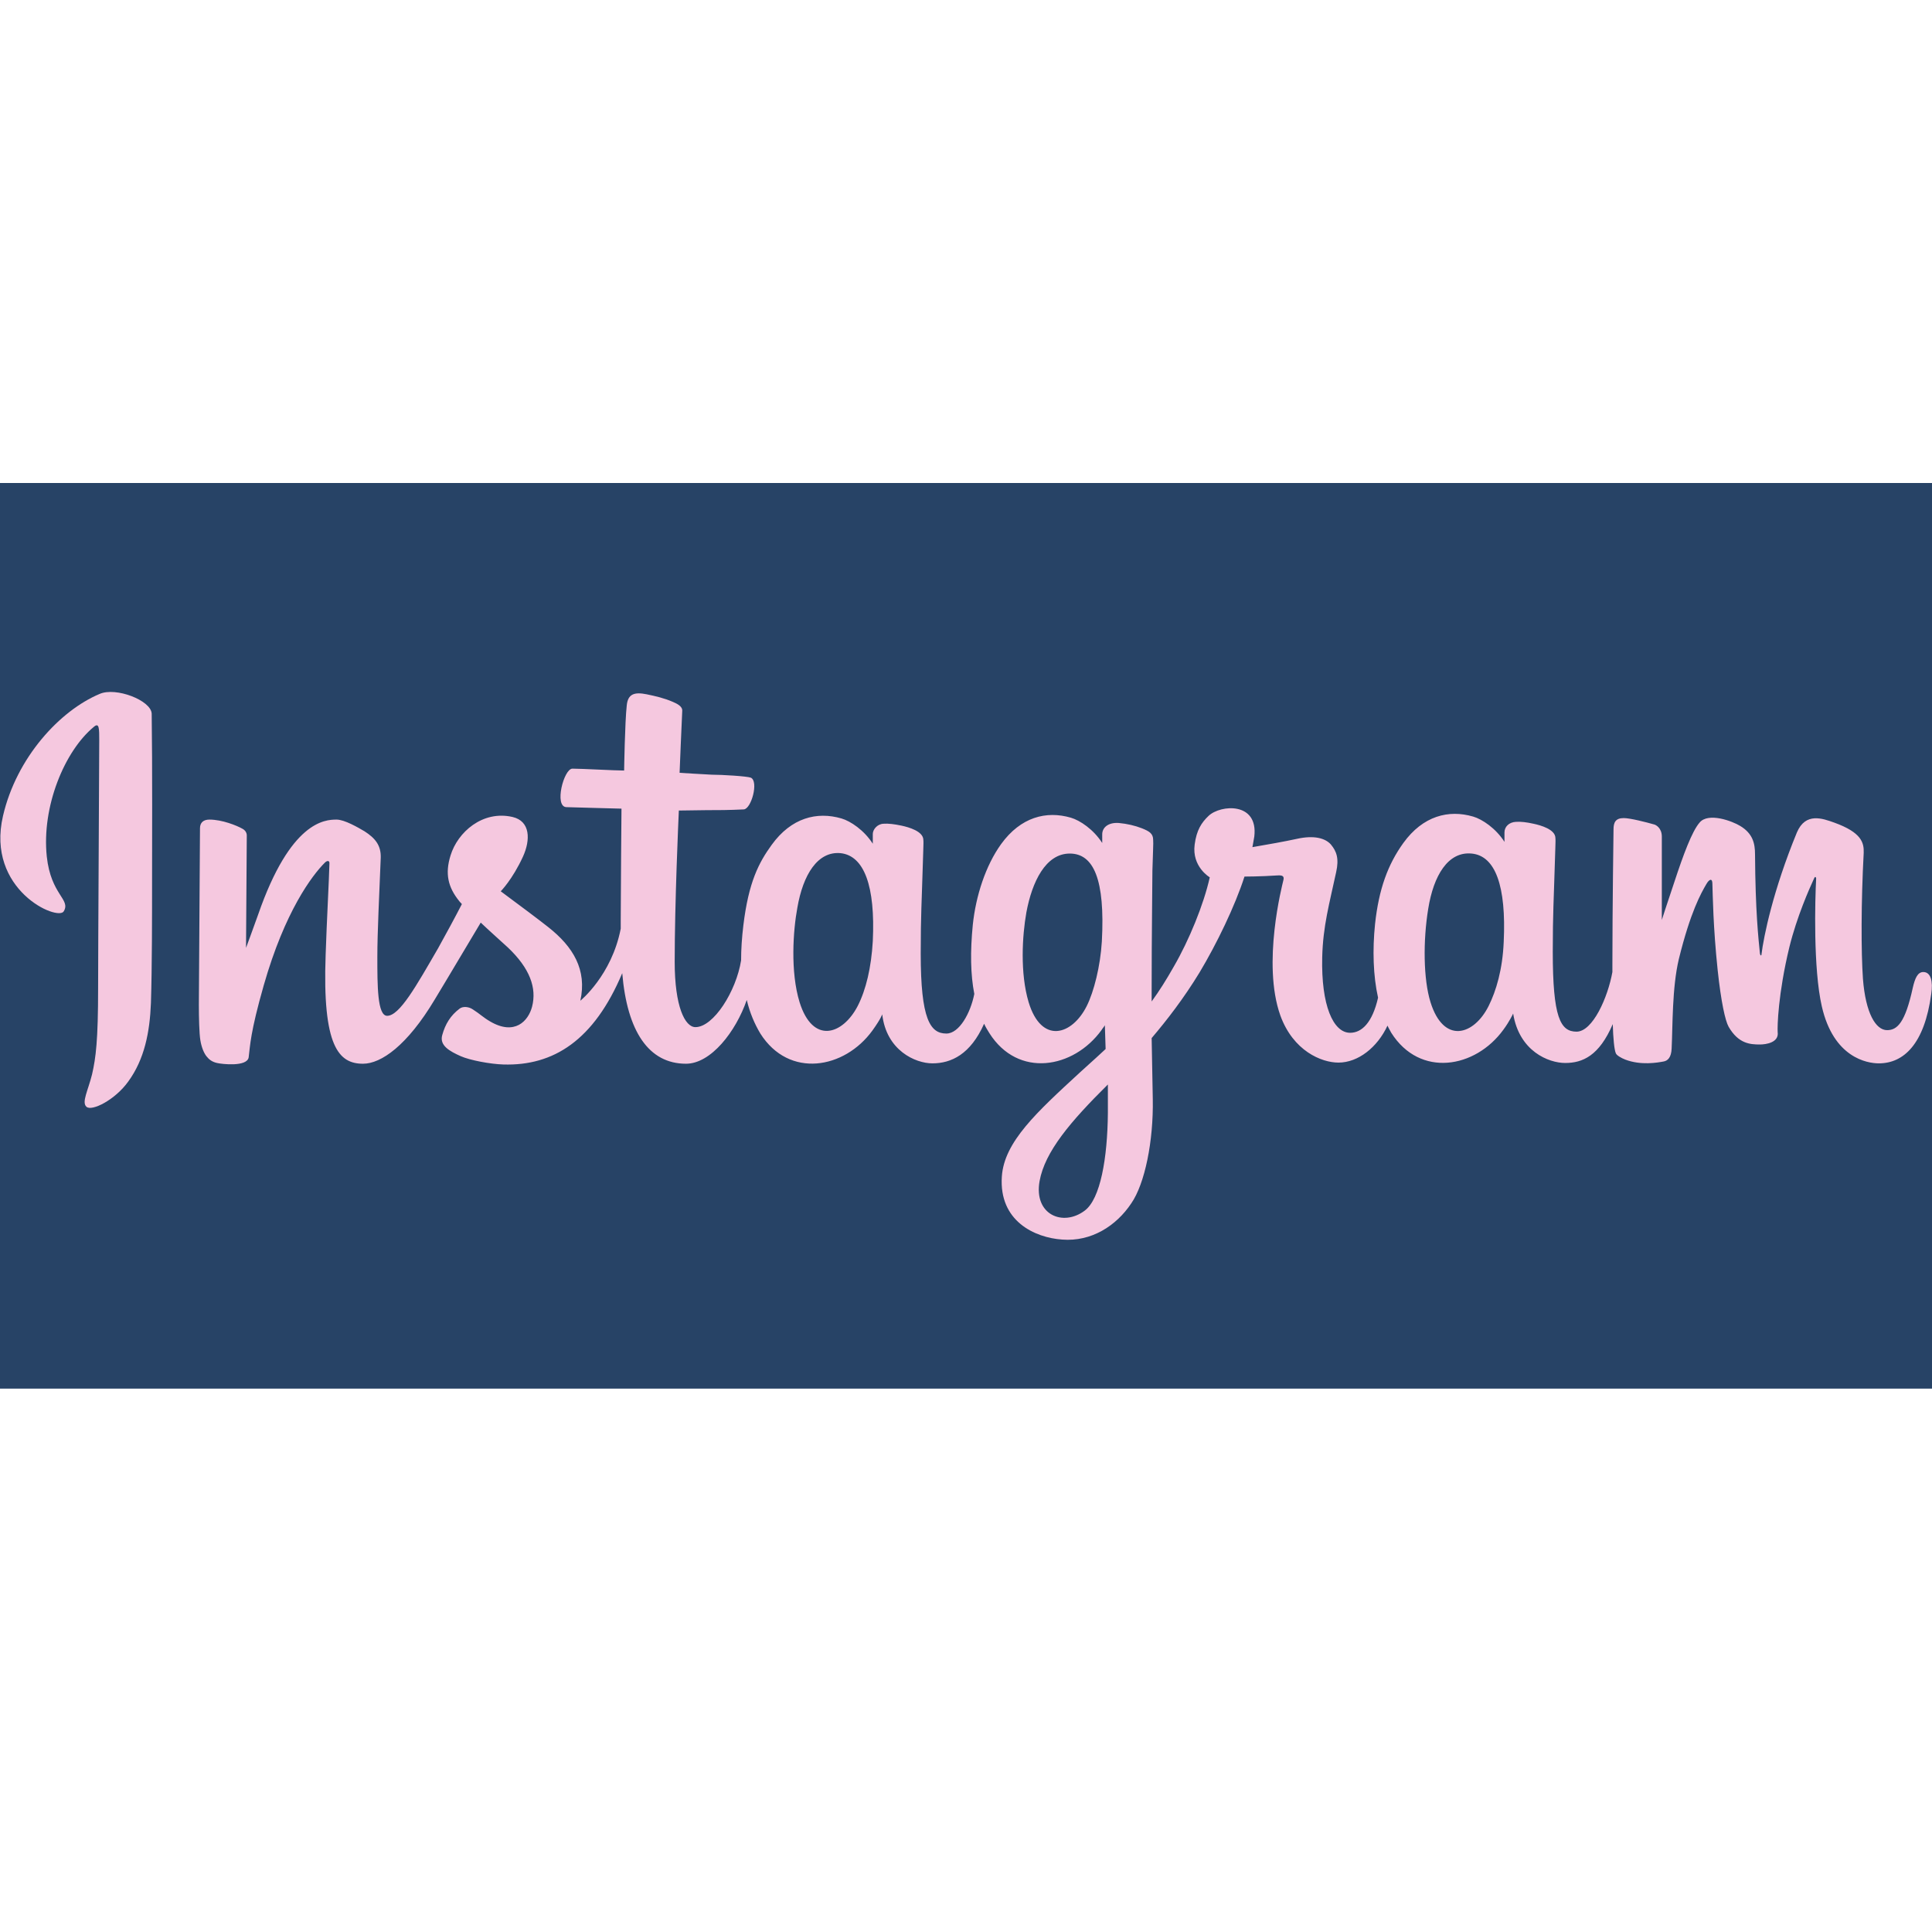
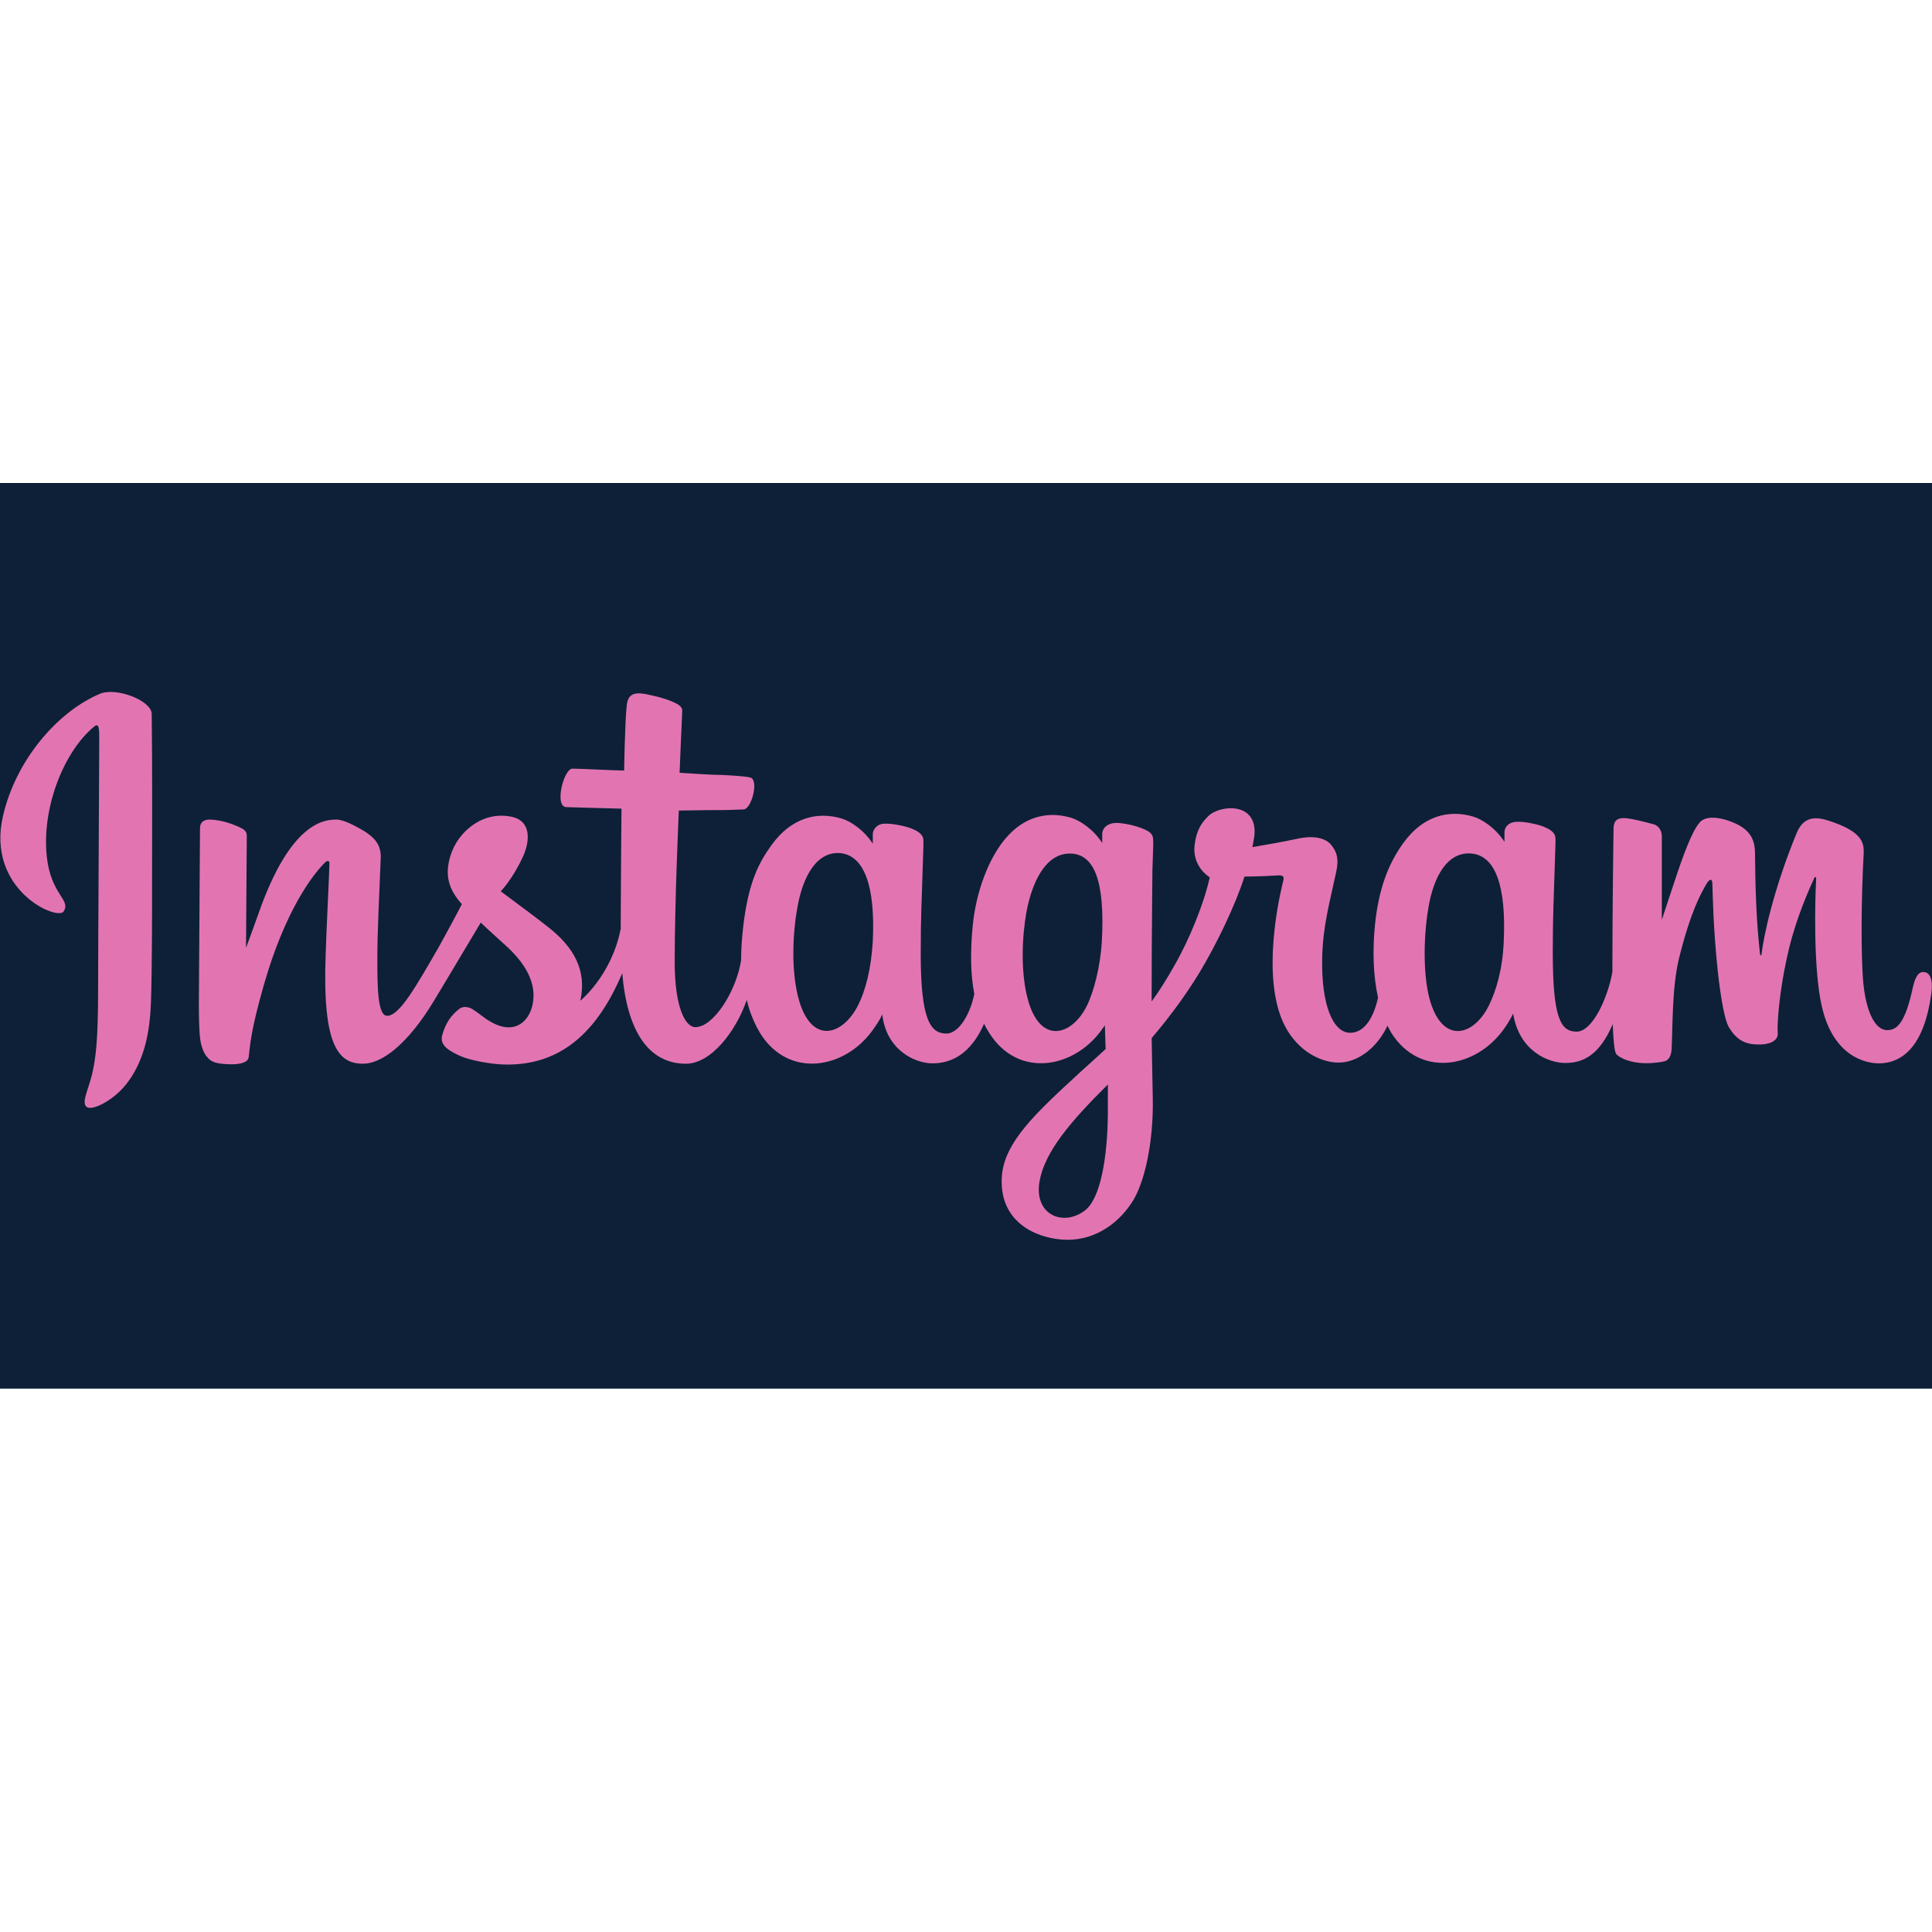
<svg xmlns="http://www.w3.org/2000/svg" version="1.1" id="Layer_1" x="0px" y="0px" viewBox="0 0 512 512" style="enable-background:new 0 0 512 512;" xml:space="preserve">
  <style type="text/css">
- 	.st0{fill:#f5c8df;}
+ 	.st0{fill:#e275b1;}

</style>
-   <rect width="560" height="240" x="0" y="128" fill="#274366" />
+   <rect width="560" height="240" x="0" y="128" fill="#0d2038" />
  <g>
    <path class="st0" d="M26.4,183.9c-10.5,4.4-22,16.8-25.6,32.3c-4.6,19.7,14.6,28,16.1,25.3c1.9-3.2-3.4-4.3-4.5-14.5   c-1.4-13.2,4.7-28,12.5-34.4c1.4-1.2,1.4,0.5,1.4,3.6c0,5.5-0.3,55.3-0.3,65.6c0,14-0.6,18.5-1.6,22.9c-1.1,4.4-2.8,7.4-1.5,8.6   c1.4,1.3,7.6-1.8,11.1-6.7c4.3-5.9,5.7-13.1,6-20.8c0.3-9.3,0.3-24.2,0.3-32.6c0-7.8,0.1-30.5-0.1-44.1   C40,185.6,30.7,182,26.4,183.9" />
    <path class="st0" d="M398.5,249.6c-0.3,7.3-2,13-4,17c-3.9,7.8-11.9,10.2-15.4-1c-1.9-6.1-2-16.3-0.6-24.8   c1.4-8.7,5.2-15.2,11.5-14.6C396.3,226.8,399.2,234.8,398.5,249.6z M293.6,294.9c-0.1,12.1-2,22.8-6.1,25.9   c-5.8,4.4-13.6,1.1-12-7.8c1.4-7.8,8.2-15.8,18.1-25.6C293.6,287.4,293.6,289.6,293.6,294.9z M292,249.5c-0.4,6.6-2.1,13.3-4,17.1   c-3.9,7.8-12,10.2-15.4-1c-2.3-7.7-1.7-17.6-0.6-23.8c1.5-8.1,5.1-15.6,11.5-15.6C289.8,226.2,292.9,233,292,249.5z M231.3,249.4   c-0.4,7-1.8,12.9-4,17.2c-4,7.7-11.9,10.2-15.4-1c-2.5-8.1-1.7-19.1-0.6-25c1.5-8.8,5.4-15.1,11.5-14.5   C229,226.8,232,234.8,231.3,249.4z M509.7,257.6c-1.5,0-2.2,1.6-2.8,4.2c-2,9.2-4.1,11.2-6.8,11.2c-3,0-5.7-4.5-6.4-13.6   c-0.5-7.1-0.5-20.3,0.2-33.4c0.1-2.7-0.6-5.4-7.8-8c-3.1-1.1-7.6-2.8-9.9,2.6c-6.3,15.3-8.8,27.5-9.4,32.4c0,0.3-0.3,0.3-0.4-0.3   c-0.4-4-1.2-11.1-1.3-26.3c0-2.9-0.6-5.5-3.9-7.5c-2.1-1.3-8.5-3.7-10.8-0.9c-2,2.3-4.3,8.5-6.7,15.8c-2,5.9-3.3,10-3.3,10   s0-16,0-22.1c0-2.3-1.6-3.1-2-3.2c-2.1-0.6-6.4-1.7-8.1-1.7c-2.2,0-2.7,1.2-2.7,3c0,0.2-0.3,21.1-0.3,35.7c0,0.6,0,1.3,0,2.1   c-1.2,6.7-5.2,15.8-9.5,15.8c-4.3,0-6.3-3.8-6.3-21.2c0-10.2,0.3-14.6,0.5-21.9c0.1-4.2,0.3-7.5,0.2-8.2c0-2.3-3.9-3.4-5.8-3.8   c-1.8-0.4-3.4-0.6-4.7-0.5c-1.8,0.1-3,1.3-3,2.8c0,0.9,0,2.5,0,2.5c-2.3-3.6-5.9-6-8.3-6.7c-6.5-1.9-13.3-0.2-18.5,7   c-4.1,5.7-6.5,12.2-7.5,21.5c-0.7,6.8-0.5,13.7,0.8,19.5c-1.5,6.6-4.3,9.3-7.4,9.3c-4.5,0-7.7-7.3-7.4-20   c0.2-8.3,1.9-14.2,3.7-22.6c0.8-3.6,0.1-5.5-1.4-7.3c-1.5-1.7-4.5-2.5-9-1.5c-3.2,0.7-7.7,1.5-11.8,2.2c0,0,0.2-1,0.5-2.8   c1.1-9.2-8.9-8.5-12.1-5.5c-1.9,1.8-3.2,3.8-3.7,7.6c-0.8,5.9,4,8.7,4,8.7c-1.6,7.2-5.5,16.7-9.5,23.6c-2.1,3.7-3.8,6.4-5.9,9.3   c0-1.1,0-2.2,0-3.2c0-15.2,0.2-27.2,0.2-31.5c0.1-4.2,0.3-7.4,0.2-8.1c0-1.7-1-2.3-3-3.1c-1.8-0.7-3.9-1.2-6.1-1.4   c-2.8-0.2-4.4,1.2-4.4,3c0,0.3,0,2.3,0,2.3c-2.3-3.6-5.9-6-8.3-6.7c-6.5-1.9-13.3-0.2-18.5,7c-4.1,5.7-6.7,13.7-7.5,21.4   c-0.7,7.1-0.6,13.2,0.4,18.3c-1,5.1-4,10.5-7.4,10.5c-4.3,0-6.8-3.8-6.8-21.2c0-10.2,0.3-14.6,0.5-21.9c0.1-4.2,0.3-7.5,0.2-8.2   c0-2.3-3.9-3.4-5.8-3.8c-1.9-0.4-3.5-0.6-4.8-0.5c-1.7,0.1-2.8,1.6-2.8,2.7v2.6c-2.3-3.6-5.9-6-8.3-6.7c-6.5-1.9-13.3-0.2-18.5,7   c-3.4,4.7-6.1,9.8-7.5,21.3c-0.4,3.3-0.6,6.4-0.6,9.3c-1.3,8.2-7.3,17.7-12.1,17.7c-2.8,0-5.5-5.5-5.5-17.3c0-15.7,1-37.9,1.1-40.1   c0,0,6.1-0.1,7.3-0.1c3.1,0,5.8,0,9.9-0.2c2-0.1,4-7.4,1.9-8.4c-1-0.4-7.7-0.8-10.4-0.8c-2.3-0.1-8.5-0.5-8.5-0.5   s0.6-14.8,0.7-16.4c0.1-1.3-1.6-2-2.5-2.4c-2.3-1-4.5-1.5-6.9-2c-3.4-0.7-5,0-5.3,2.9c-0.5,4.4-0.7,17.3-0.7,17.3   c-2.5,0-11.2-0.5-13.7-0.5c-2.3,0-4.9,10.1-1.6,10.2c3.7,0.1,10.2,0.3,14.6,0.4c0,0-0.2,22.7-0.2,29.6c0,0.7,0,1.5,0,2.2   c-2.4,12.4-10.7,19.1-10.7,19.1c1.8-8.2-1.9-14.3-8.5-19.5c-2.4-1.9-7.2-5.5-12.6-9.5c0,0,3.1-3.1,5.9-9.2c2-4.4,2-9.4-2.8-10.5   c-7.9-1.8-14.5,4-16.4,10.2c-1.5,4.8-0.7,8.4,2.3,12.1c0.2,0.3,0.5,0.5,0.7,0.8c-1.8,3.5-4.3,8.1-6.3,11.7   c-5.8,10-10.2,17.9-13.5,17.9c-2.6,0-2.6-8-2.6-15.6c0-6.5,0.5-16.2,0.9-26.3c0.1-3.3-1.5-5.2-4.3-7c-1.7-1-5.3-3.1-7.4-3.1   c-3.1,0-12.2,0.4-20.8,25.2c-1.1,3.1-3.2,8.8-3.2,8.8l0.2-29.8c0-0.7-0.4-1.4-1.2-1.8c-1.4-0.8-5.3-2.4-8.7-2.4   c-1.6,0-2.5,0.8-2.5,2.3l-0.3,46.7c0,3.5,0.1,7.7,0.4,9.5c0.3,1.8,0.9,3.3,1.6,4.2c0.7,0.9,1.5,1.5,2.8,1.8c1.2,0.3,8,1.1,8.4-1.5   c0.4-3.1,0.4-6.5,4-19.1c5.6-19.6,12.8-29.1,16.2-32.5c0.6-0.6,1.3-0.6,1.2,0.3c-0.1,4.3-0.7,15-1,24.1   c-0.9,24.4,3.5,28.9,9.9,28.9c4.8,0,11.7-4.8,19-17c4.6-7.6,9-15.1,12.2-20.4c2.2,2.1,4.7,4.3,7.2,6.6c5.8,5.5,7.7,10.7,6.4,15.7   c-1,3.8-4.6,7.7-11.1,3.9c-1.9-1.1-2.7-2-4.6-3.2c-1-0.7-2.6-0.9-3.5-0.2c-2.4,1.8-3.8,4.1-4.6,7c-0.8,2.8,2,4.3,4.9,5.6   c2.5,1.1,7.9,2.1,11.3,2.2c13.3,0.4,24-6.4,31.5-24.2c1.3,15.4,7,24,16.9,24c6.6,0,13.2-8.5,16.1-16.9c0.8,3.4,2.1,6.4,3.6,8.9   c7.6,12,22.3,9.4,29.7-0.8c2.3-3.2,2.6-4.3,2.6-4.3c1.1,9.6,8.8,13,13.3,13c5,0,10.1-2.4,13.7-10.5c0.4,0.9,0.9,1.7,1.4,2.5   c7.6,12,22.3,9.4,29.7-0.8c0.3-0.5,0.7-0.9,0.9-1.3l0.2,6.3c0,0-4.2,3.9-6.8,6.2c-11.4,10.5-20.1,18.4-20.7,27.6   c-0.8,11.8,8.7,16.2,16,16.7c7.7,0.6,14.3-3.6,18.3-9.6c3.6-5.2,5.9-16.5,5.7-27.6c-0.1-4.4-0.2-10.1-0.3-16.2   c4-4.7,8.5-10.5,12.7-17.4c4.5-7.5,9.4-17.6,11.9-25.4c0,0,4.2,0,8.7-0.3c1.4-0.1,1.9,0.2,1.6,1.3c-0.3,1.3-5.7,22-0.8,35.8   c3.4,9.4,10.9,12.5,15.4,12.5c5.2,0,10.3-4,13-9.8c0.3,0.7,0.7,1.3,1,1.9c7.6,12,22.3,9.4,29.7-0.8c1.7-2.3,2.6-4.3,2.6-4.3   c1.6,10,9.4,13.1,13.8,13.1c4.6,0,9-1.9,12.6-10.3c0.1,3.7,0.4,6.8,0.8,7.7c0.2,0.6,1.5,1.3,2.5,1.7c4.2,1.6,8.6,0.8,10.2,0.5   c1.1-0.2,2-1.1,2.1-3.4c0.3-6,0.1-16.1,1.9-23.7c3.1-12.6,5.9-17.5,7.3-19.9c0.8-1.4,1.6-1.6,1.6-0.1c0.1,2.9,0.2,11.5,1.4,22.9   c0.9,8.4,2,13.4,2.9,15c2.6,4.5,5.7,4.7,8.3,4.7c1.6,0,5.1-0.5,4.7-3.3c-0.1-1.4,0.1-10.1,3.1-22.5c2-8.1,5.3-15.5,6.5-18.1   c0.4-1,0.6-0.2,0.6-0.1c-0.3,5.6-0.8,23.9,1.5,33.9c3.1,13.6,12,15.1,15.1,15.1c6.6,0,12.1-5.1,13.9-18.4   C512.3,260.1,511.7,257.6,509.7,257.6z" />
  </g>
</svg>
